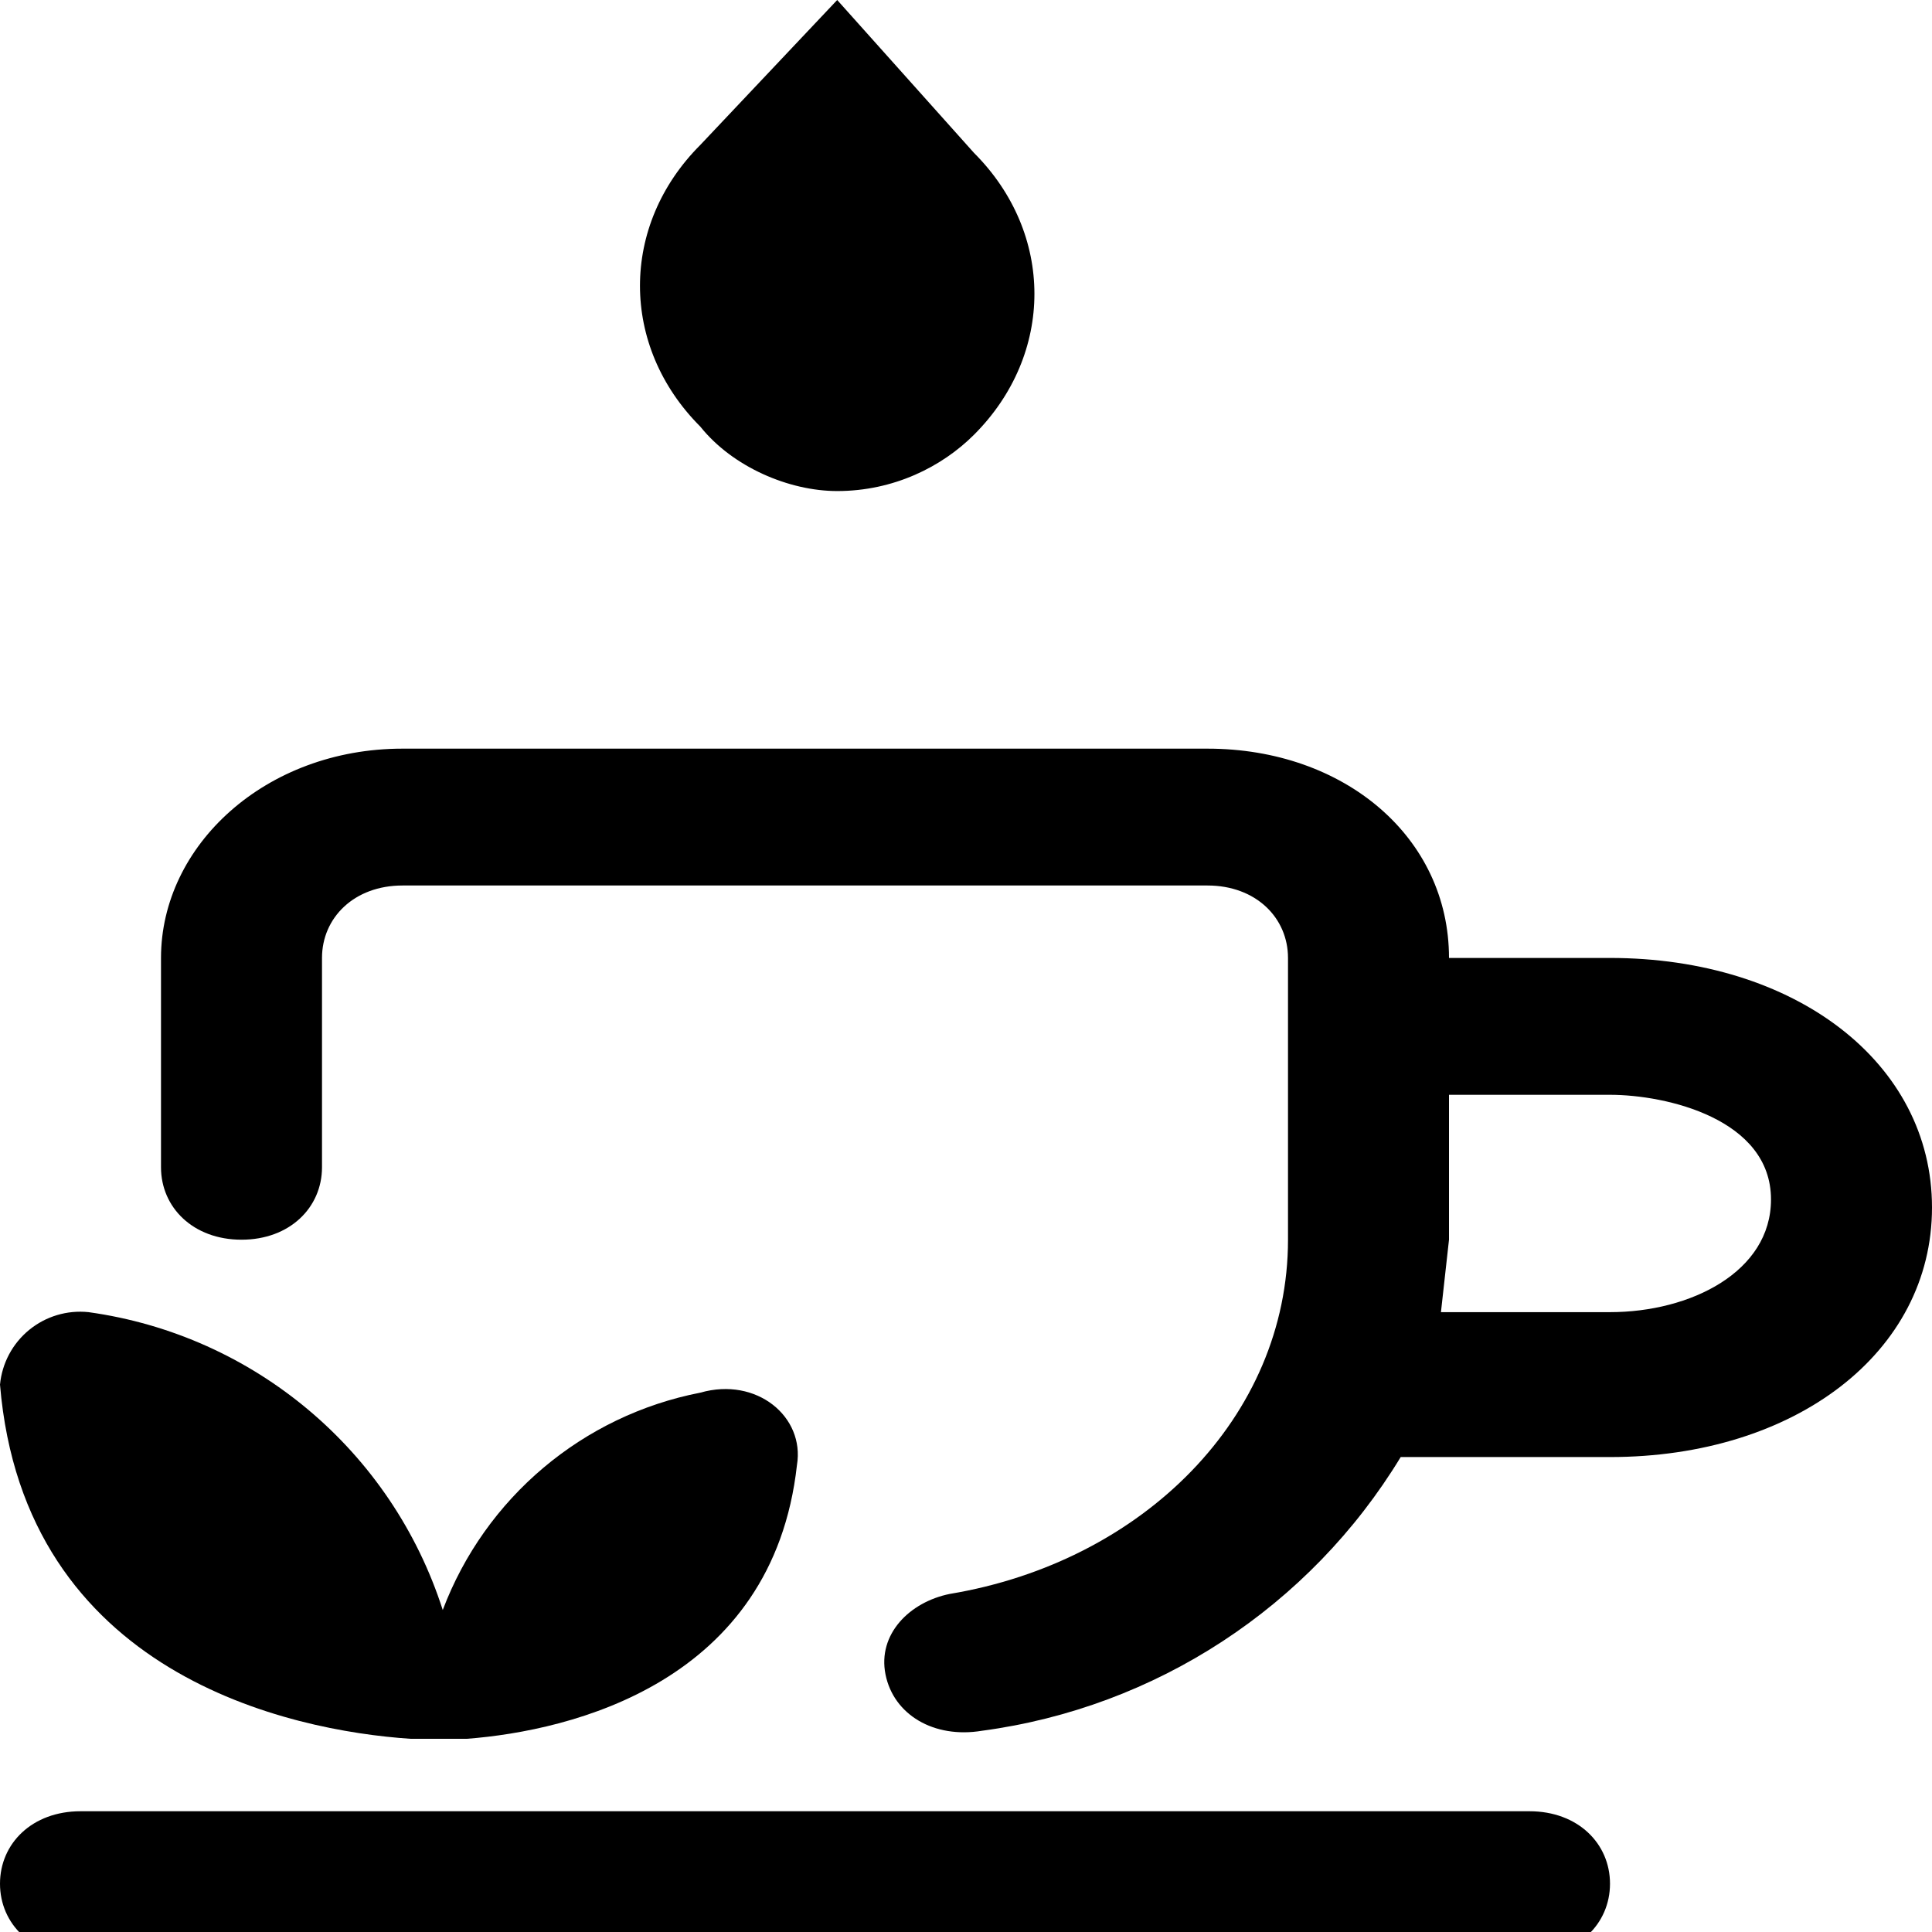
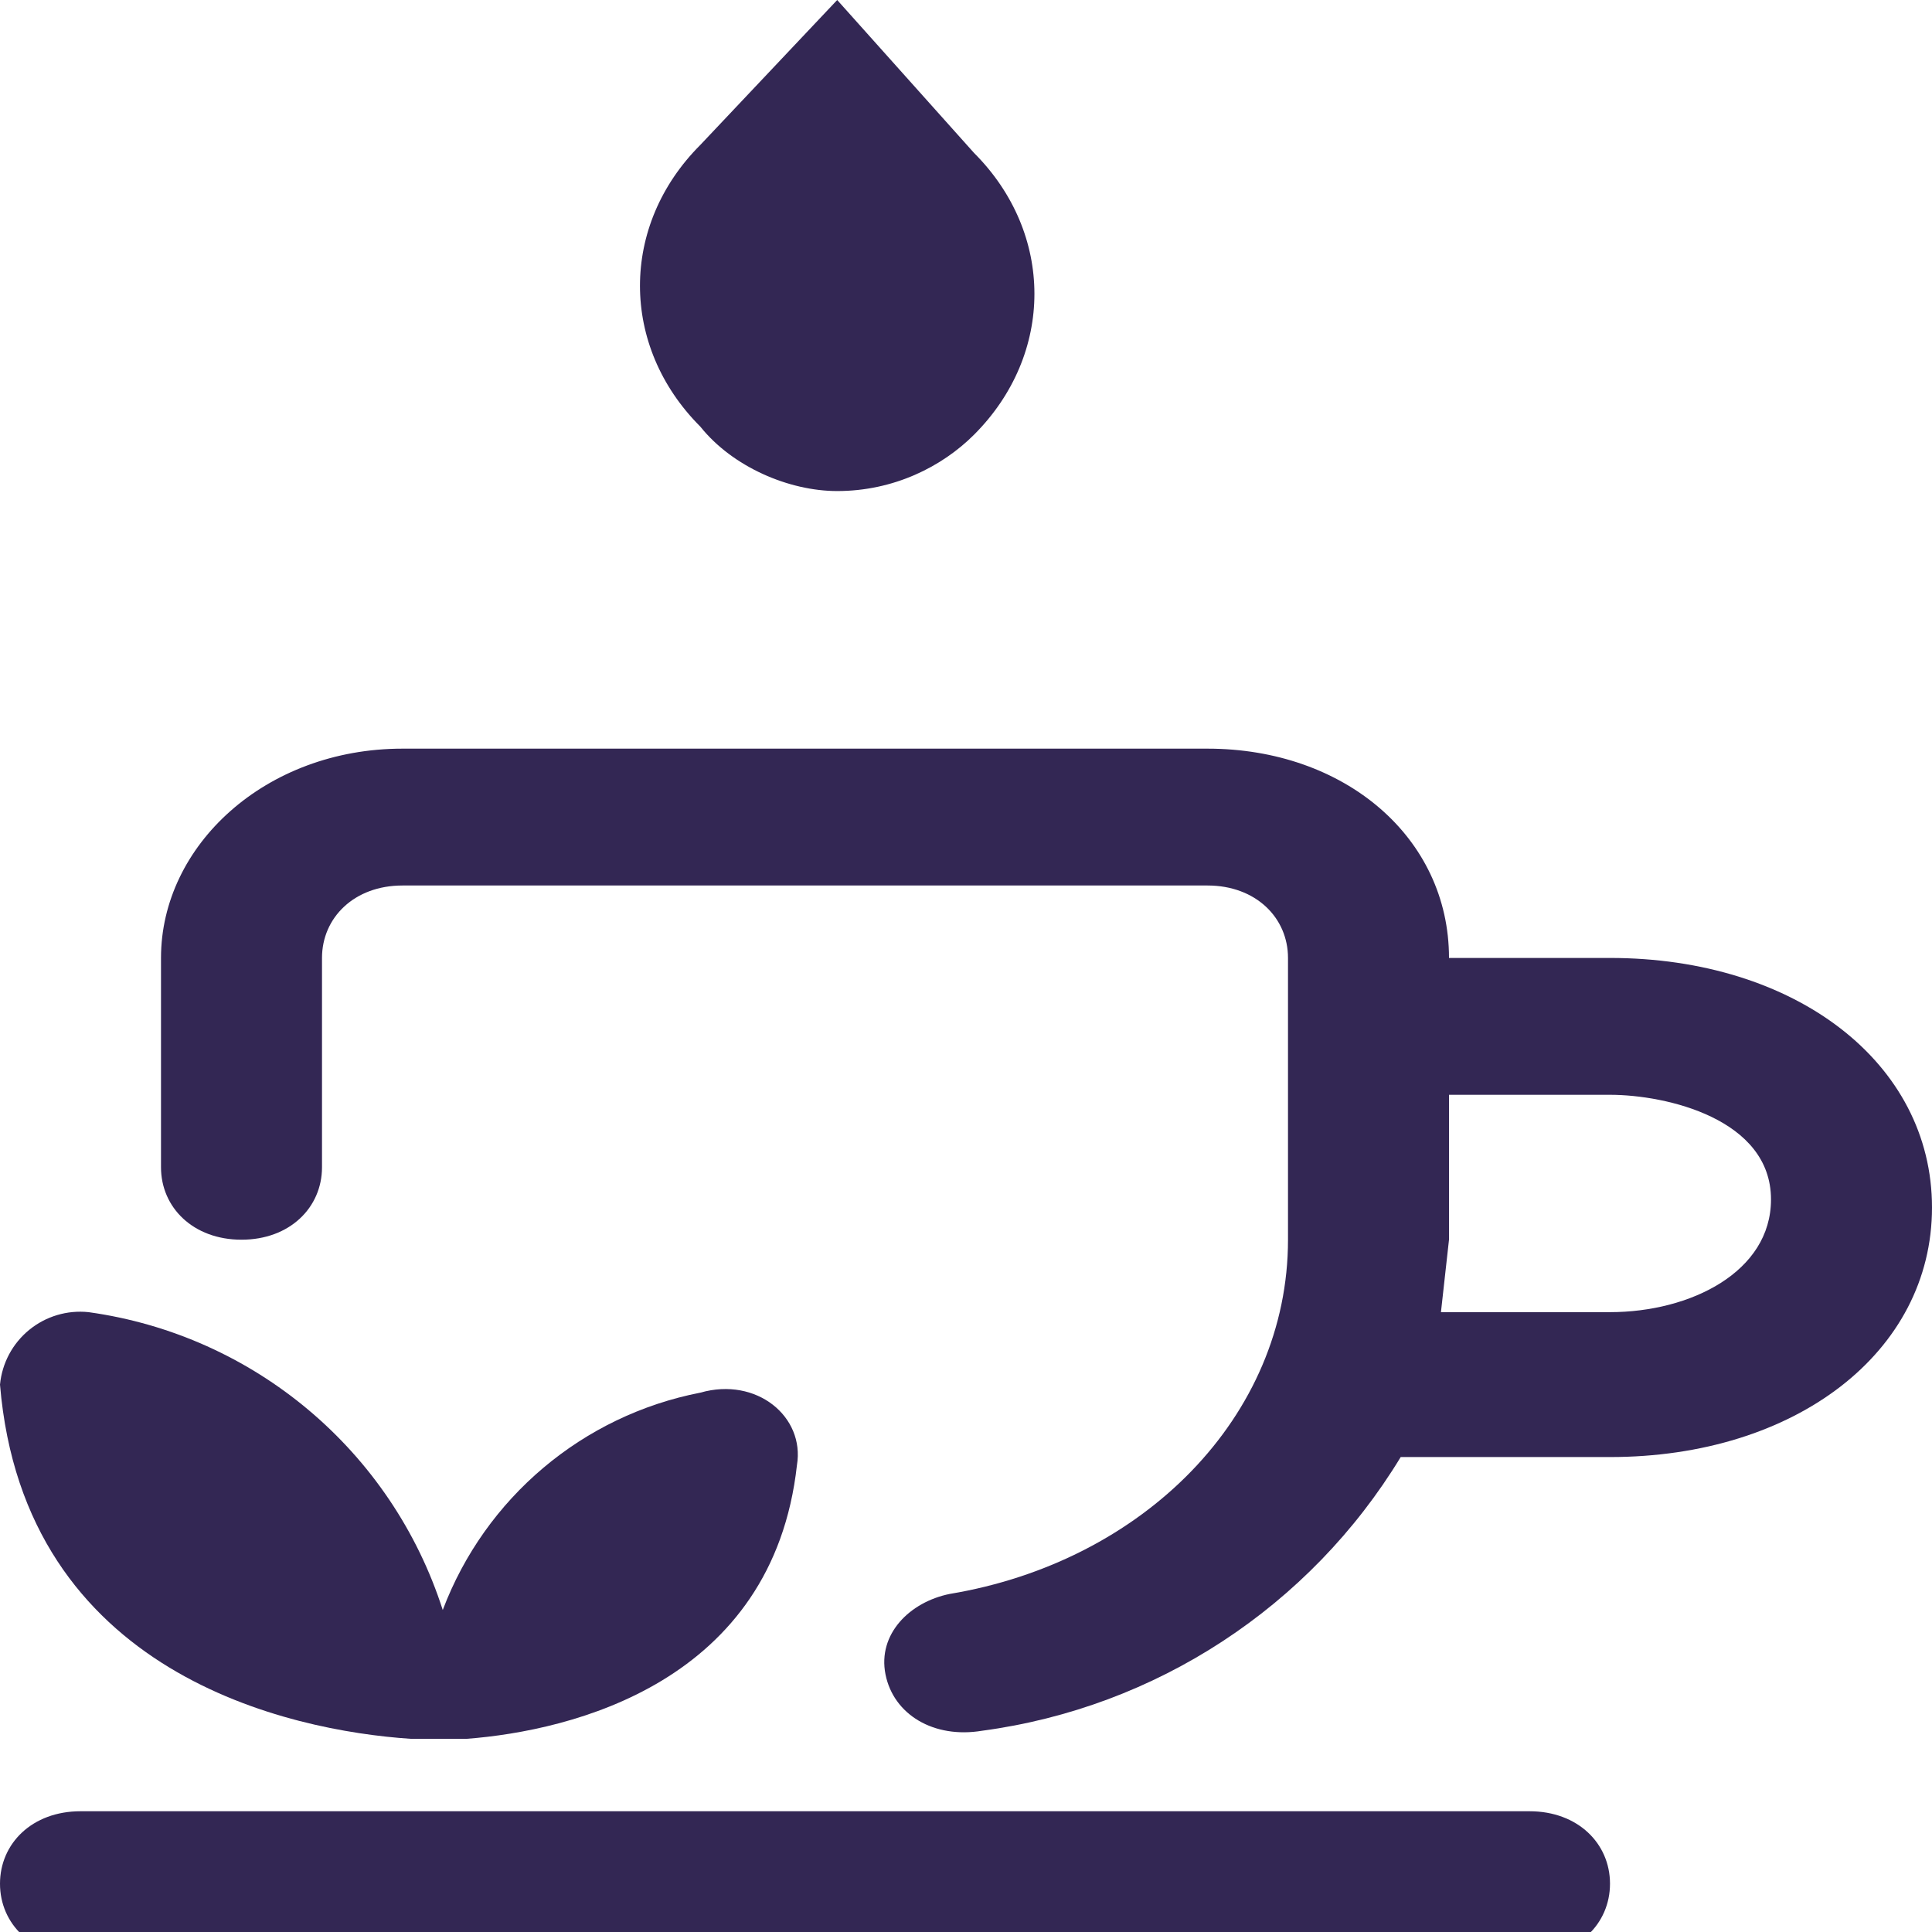
- <svg xmlns="http://www.w3.org/2000/svg" id="logo" fill="currentColor" viewBox="0 0 24 24">
+ <svg xmlns="http://www.w3.org/2000/svg" id="logo" fill="#332754" viewBox="0 0 24 24">
  <path d="M20 11.9h-2c0-1.5-1.3-2.6-3-2.6H5c-1.7 0-3 1.2-3 2.6v2.6c0 .5.4.9 1 .9s1-.4 1-.9v-2.6c0-.5.4-.9 1-.9h10c.6 0 1 .4 1 .9v3.5c0 2.2-1.8 4-4.2 4.4-.5.1-.9.5-.8 1 .1.5.6.8 1.2.7a7.2 7.2 0 0 0 5.2-3.4H20c2.3 0 4-1.3 4-3.1s-1.7-3.1-4-3.1zm0 4.4h-2.1l.1-.9v-1.8h2c.7 0 2 .3 2 1.3 0 .9-1 1.4-2 1.4z" />
  <path d="M5.1 21.6h.7c1.3-.1 3.8-.7 4.1-3.4.1-.6-.5-1.1-1.2-.9A4.3 4.3 0 0 0 5.5 20a5.4 5.4 0 0 0-4.4-3.7 1 1 0 0 0-1.1.9c.3 3.6 3.6 4.3 5.1 4.4zm13.9.9H1c-.6 0-1 .4-1 .9s.4.9 1 .9h18c.6 0 1-.4 1-.9s-.4-.9-1-.9zM10.4 6.1c.7 0 1.3-.3 1.7-.7 1-1 1-2.5 0-3.5L10.4 0 8.7 1.8c-1 1-1 2.5 0 3.5.4.5 1.1.8 1.7.8z" />
</svg>
